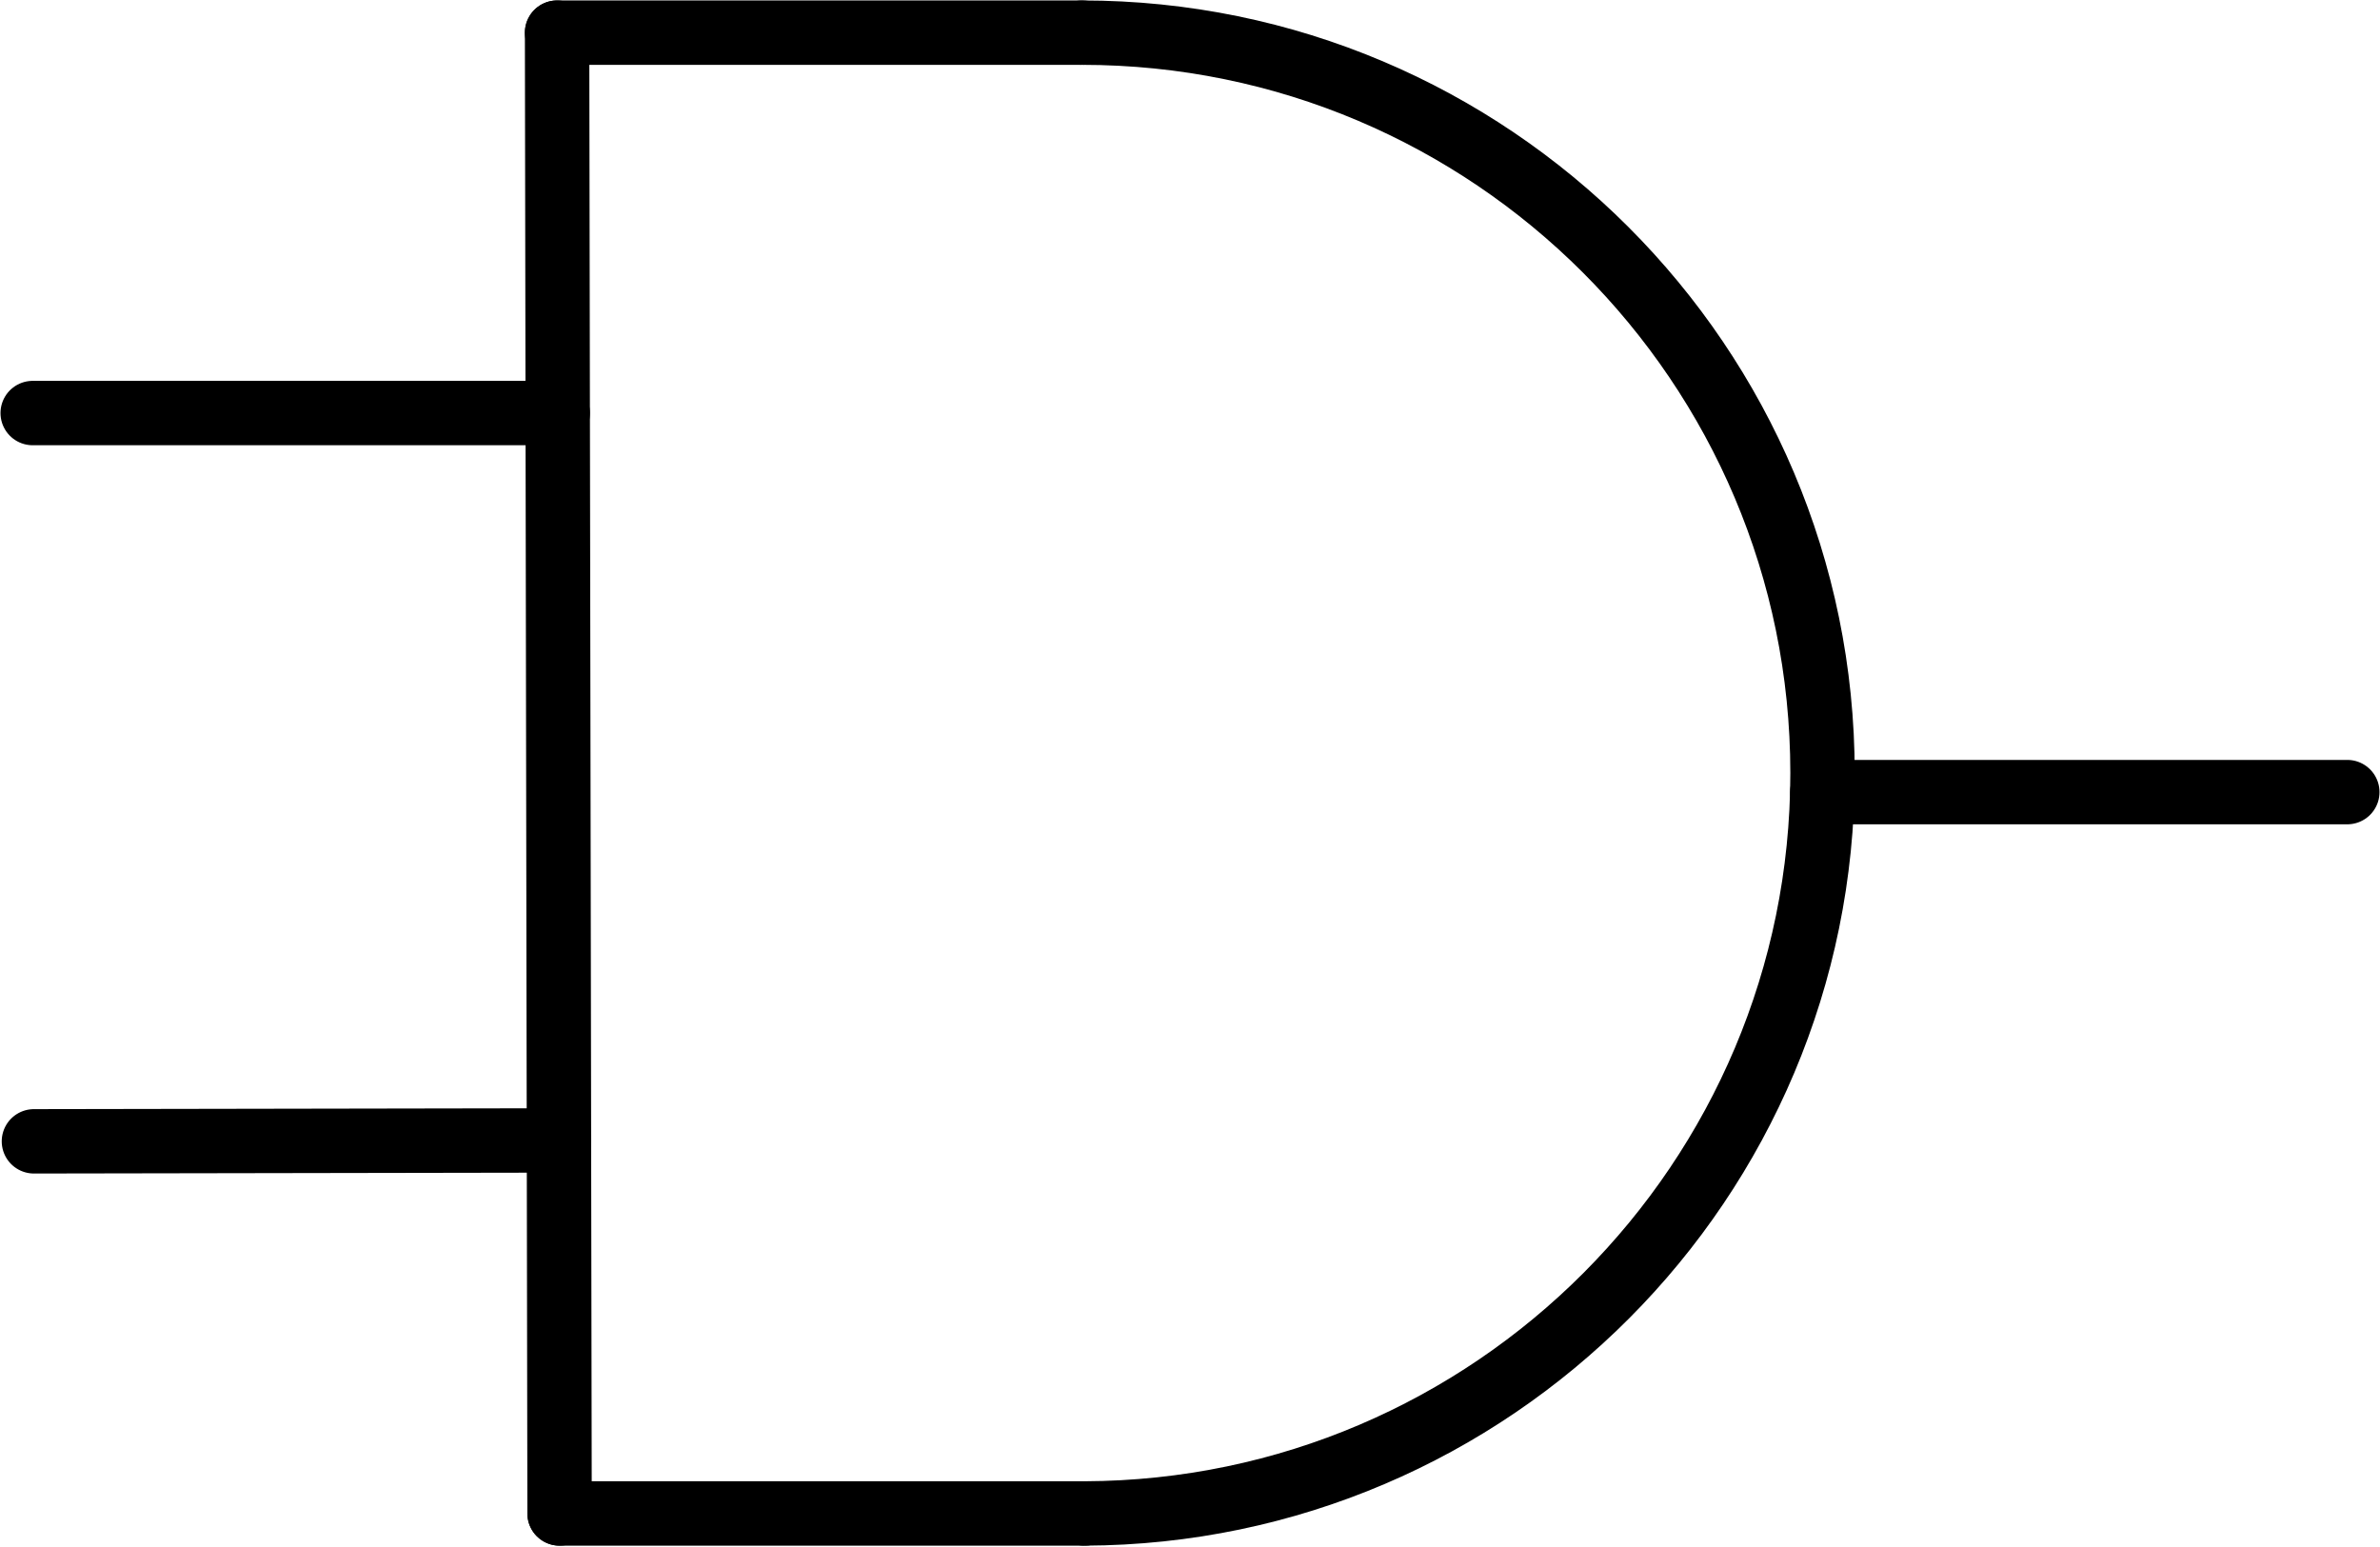
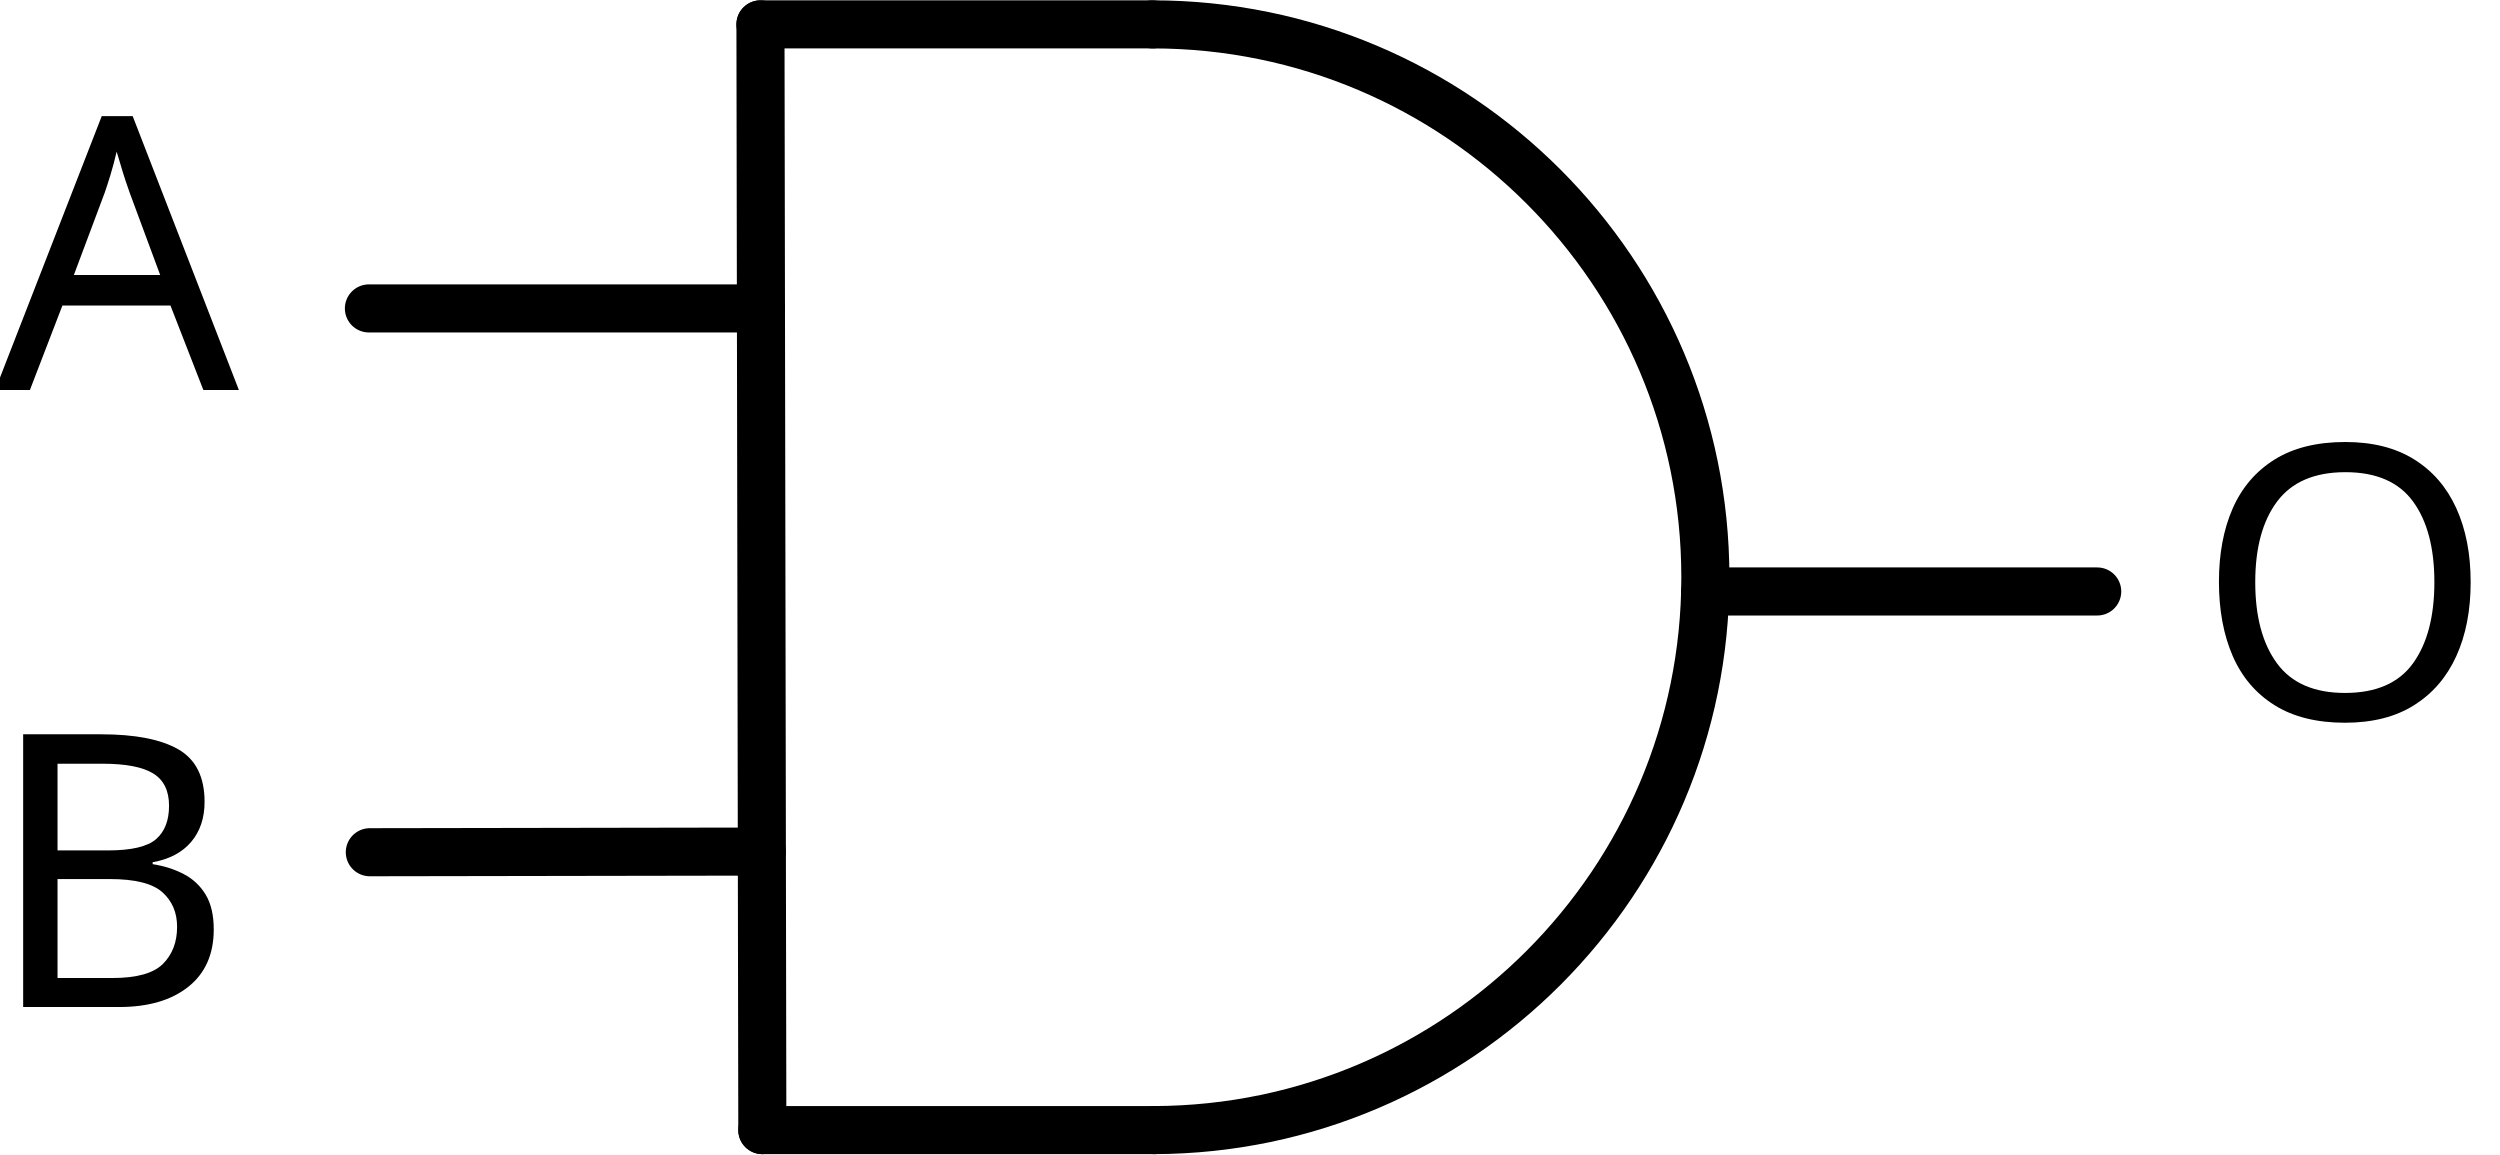
- <svg xmlns="http://www.w3.org/2000/svg" width="18.055mm" height="11.729mm" background="#FFFFFF" version="1.1" id="svg23" viewBox="0 0 887.098 576.303">
+ <svg xmlns="http://www.w3.org/2000/svg" width="25.399mm" height="11.729mm" background="#FFFFFF" version="1.1" id="svg23" viewBox="0 0 1247.96 576.303">
  <defs id="defs27" />
-   <g id="c_0" type="COMPO" transform="translate(-97.14815,-857.6487)" />
-   <g id="p_0" type="USERG" transform="translate(-97.14815,-857.6487)">
+   <g id="c_0" type="COMPO" transform="translate(74.82617,-857.6487)" />
+   <g id="p_0" type="USERG" transform="translate(74.82617,-857.6487)">
    <path d="M 501.413,1421.781 H 305.712 L 304.781,869.82 h 195.701 c 152.282,-0.001 275.982,123.698 275.983,275.98 9e-4,151.956 -123.168,275.452 -275.052,275.982" path-type="area" id="h_0" rough-pts="501.413,1421.781 305.712,1421.781 305.478,1282.742 305.02,1011.611 304.781,869.82 500.483,869.82 573.801,879.687 639.715,907.529 695.58,950.703 738.755,1006.568 766.597,1072.481 776.466,1145.799 776.376,1152.901 766.639,1218.968 738.908,1284.768 695.896,1340.575 640.227,1383.763 574.525,1411.707 " style="fill-opacity:0;stroke-linecap:round;stroke-linejoin:round" />
    <g id="c_1" type="COMPO">
      <line x2="776.374" x1="972.076" y2="1152.903" id="n_15" y1="1152.903" style="fill:none;stroke:#000000;stroke-width:24;stroke-linecap:round;stroke-opacity:1" />
    </g>
    <g id="c_2" type="COMPO">
      <line x2="305.712" x1="304.781" y2="1421.781" id="n_16" y1="869.82" style="fill:none;stroke:#000000;stroke-width:24;stroke-linecap:round;stroke-opacity:1" />
      <line x2="304.781" x1="500.483" y2="869.82" id="n_17" y1="869.82" style="fill:none;stroke:#000000;stroke-width:24;stroke-linecap:round;stroke-opacity:1" />
      <line x2="305.478" x1="109.777" y2="1282.742" id="n_18" y1="1283.072" style="fill:none;stroke:#000000;stroke-width:24;stroke-linecap:round;stroke-opacity:1" />
      <line x2="109.319" x1="305.02" y2="1011.611" id="n_19" y1="1011.611" style="fill:none;stroke:#000000;stroke-width:24;stroke-linecap:round;stroke-opacity:1" />
      <line x2="305.712" x1="501.413" y2="1421.781" id="n_20" y1="1421.781" style="fill:none;stroke:#000000;stroke-width:24;stroke-linecap:round;stroke-opacity:1" />
      <path d="m 500.483,869.82 c 152.282,-0.001 275.982,123.698 275.983,275.98 9e-4,151.956 -123.168,275.452 -275.052,275.982" end-point="501.413,1421.781" path-type="circle-arc" middle-point="776.374,1152.903" id="path19" start-point="500.483,869.82" circle-center="500.484,1145.801" style="fill:none;stroke:#000000;stroke-width:24;stroke-linecap:round;stroke-linejoin:round;stroke-opacity:1" />
    </g>
  </g>
+   <text xml:space="preserve" style="font-style:normal;font-weight:normal;font-size:277.333px;line-height:1.25;font-family:sans-serif;letter-spacing:0px;word-spacing:0px;fill:#000000;fill-opacity:1;stroke:none;stroke-width:13" x="-2.421" y="194.673" id="text393">
+     <tspan id="tspan391" x="-2.421" y="194.673" style="font-size:190.667px;stroke-width:13">A</tspan>
+   </text>
+   <text xml:space="preserve" style="font-style:normal;font-weight:normal;font-size:277.333px;line-height:1.25;font-family:sans-serif;letter-spacing:0px;word-spacing:0px;fill:#000000;fill-opacity:1;stroke:none;stroke-width:13" x="-6.95" y="502.695" id="text397">
+     <tspan id="tspan395" x="-6.95" y="502.695" style="font-size:190.667px;stroke-width:13">B</tspan>
+   </text>
+   <text xml:space="preserve" style="font-style:normal;font-weight:normal;font-size:277.333px;line-height:1.25;font-family:sans-serif;letter-spacing:0px;word-spacing:0px;fill:#000000;fill-opacity:1;stroke:none;stroke-width:13" x="1096.041" y="358.876" id="text401">
+     <tspan id="tspan399" x="1096.041" y="358.876" style="font-size:190.667px;stroke-width:13">O</tspan>
+   </text>
</svg>
